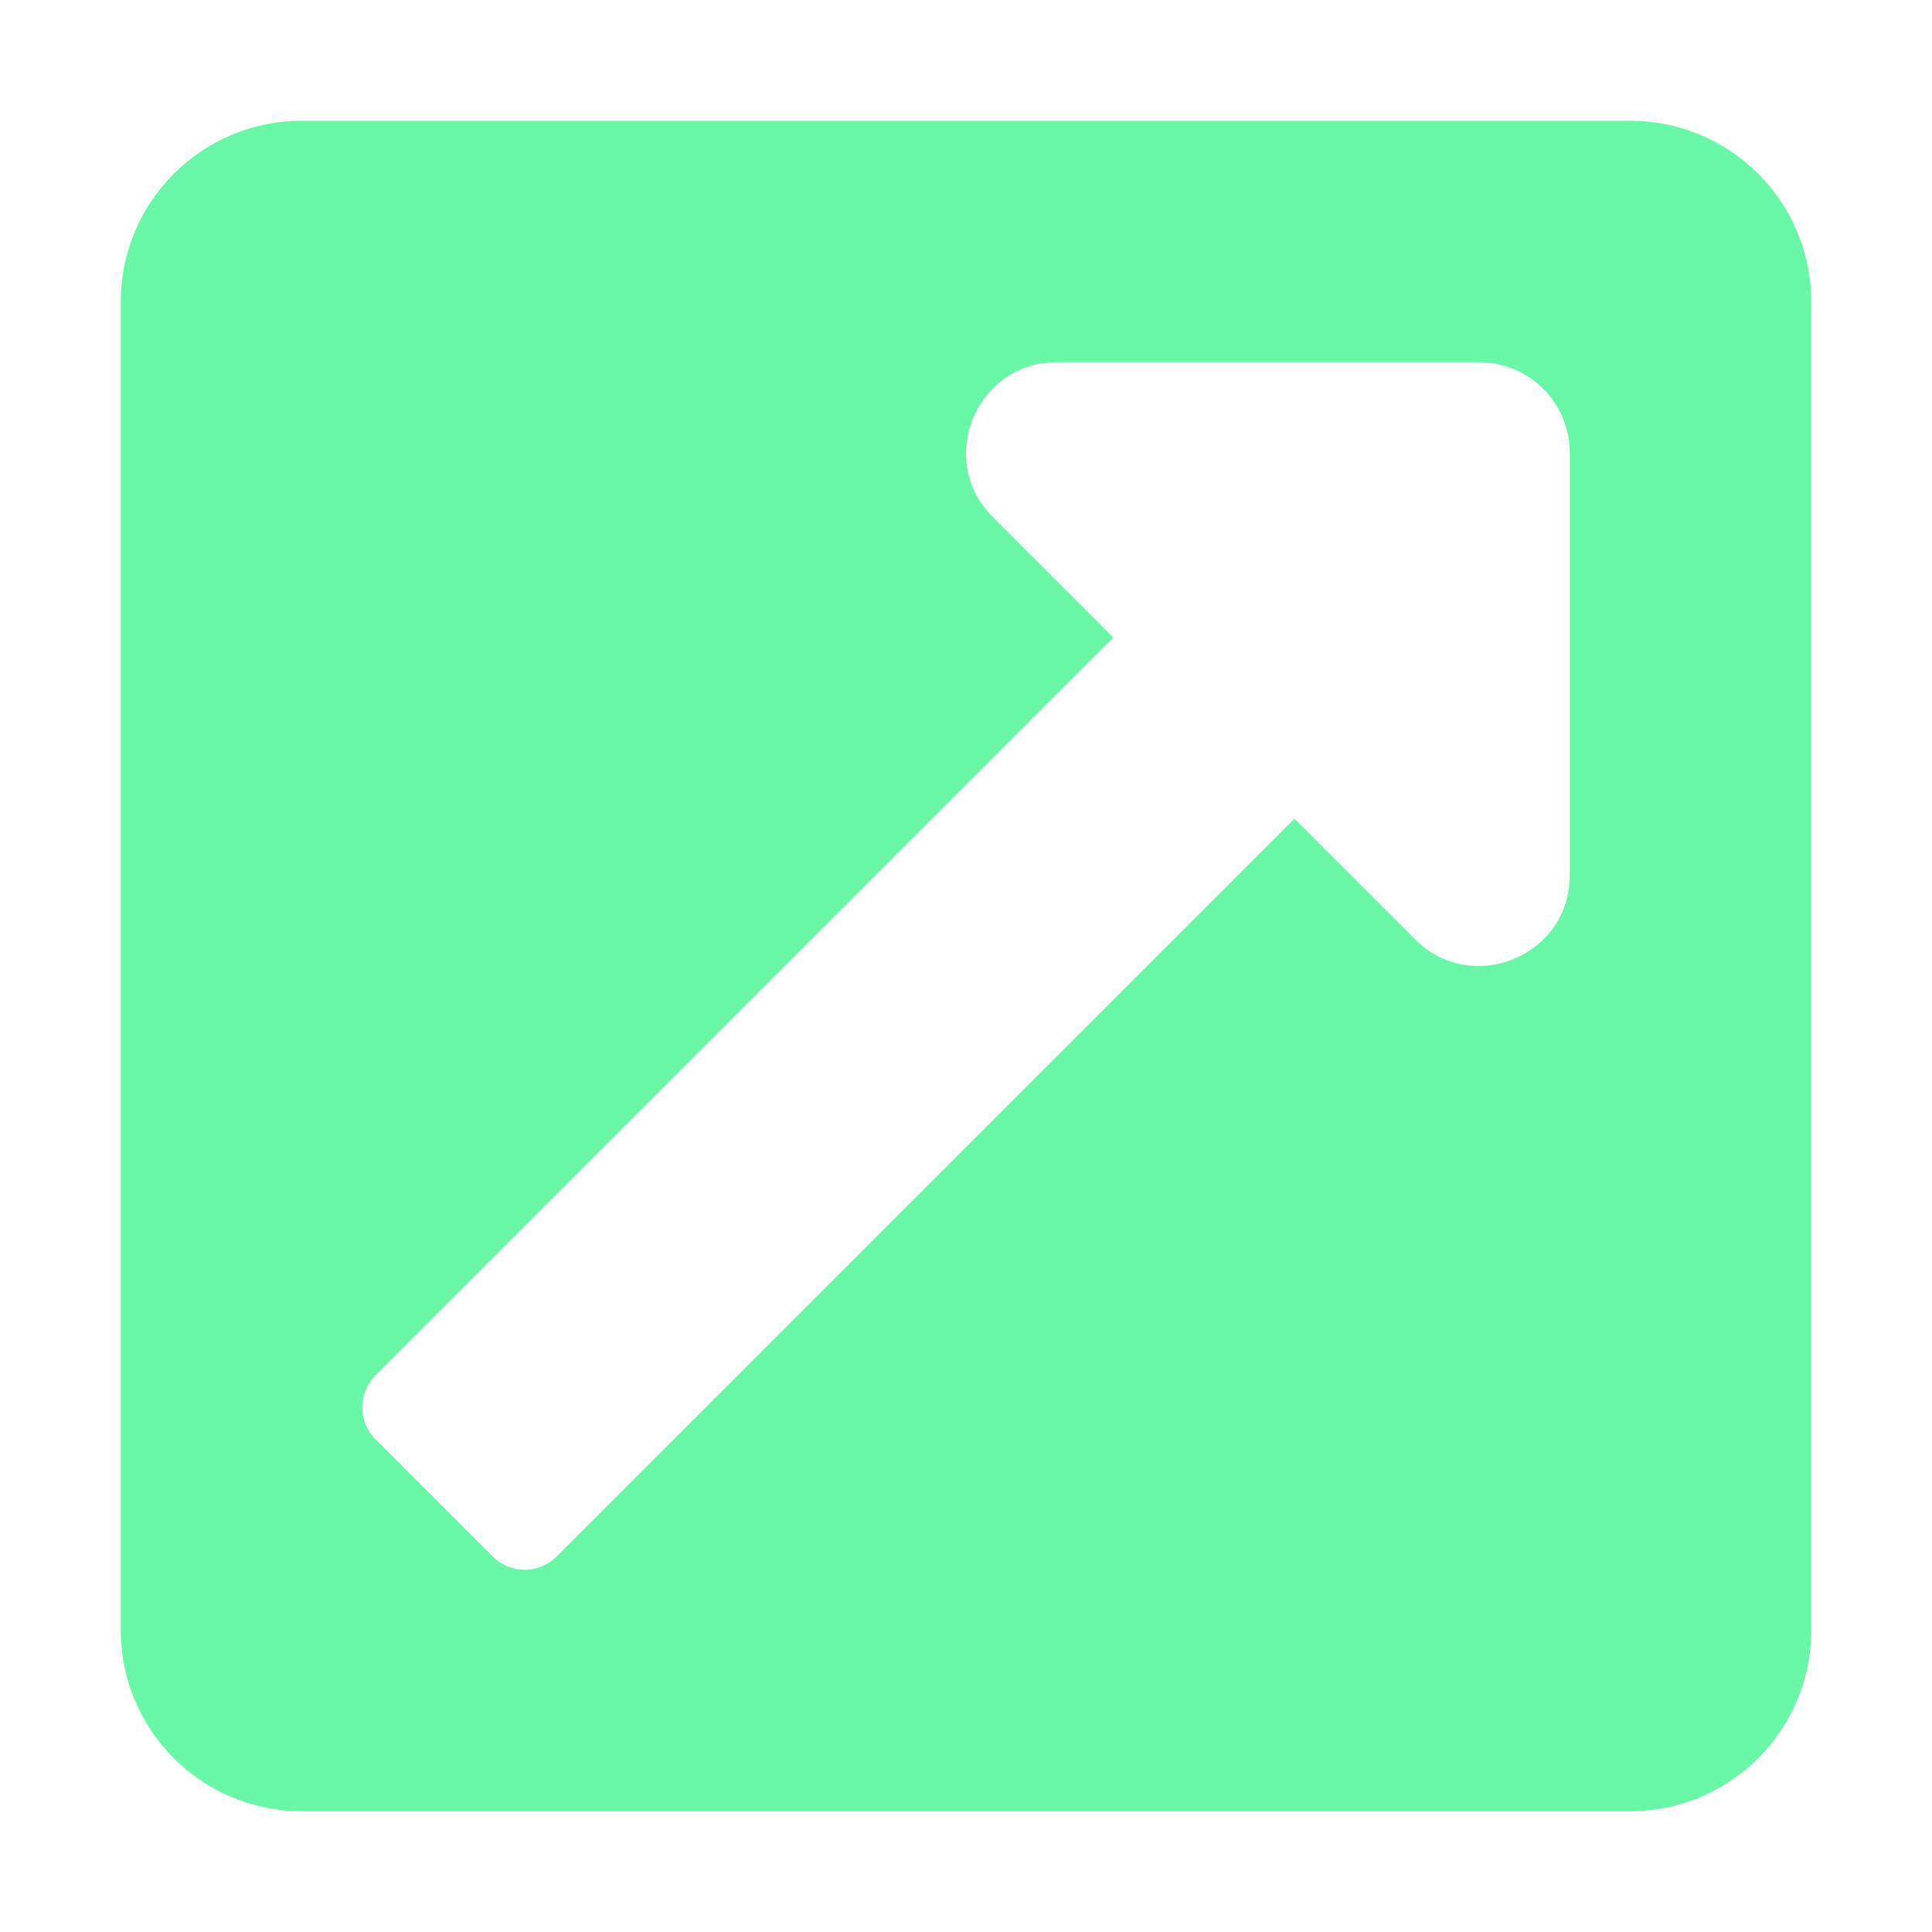
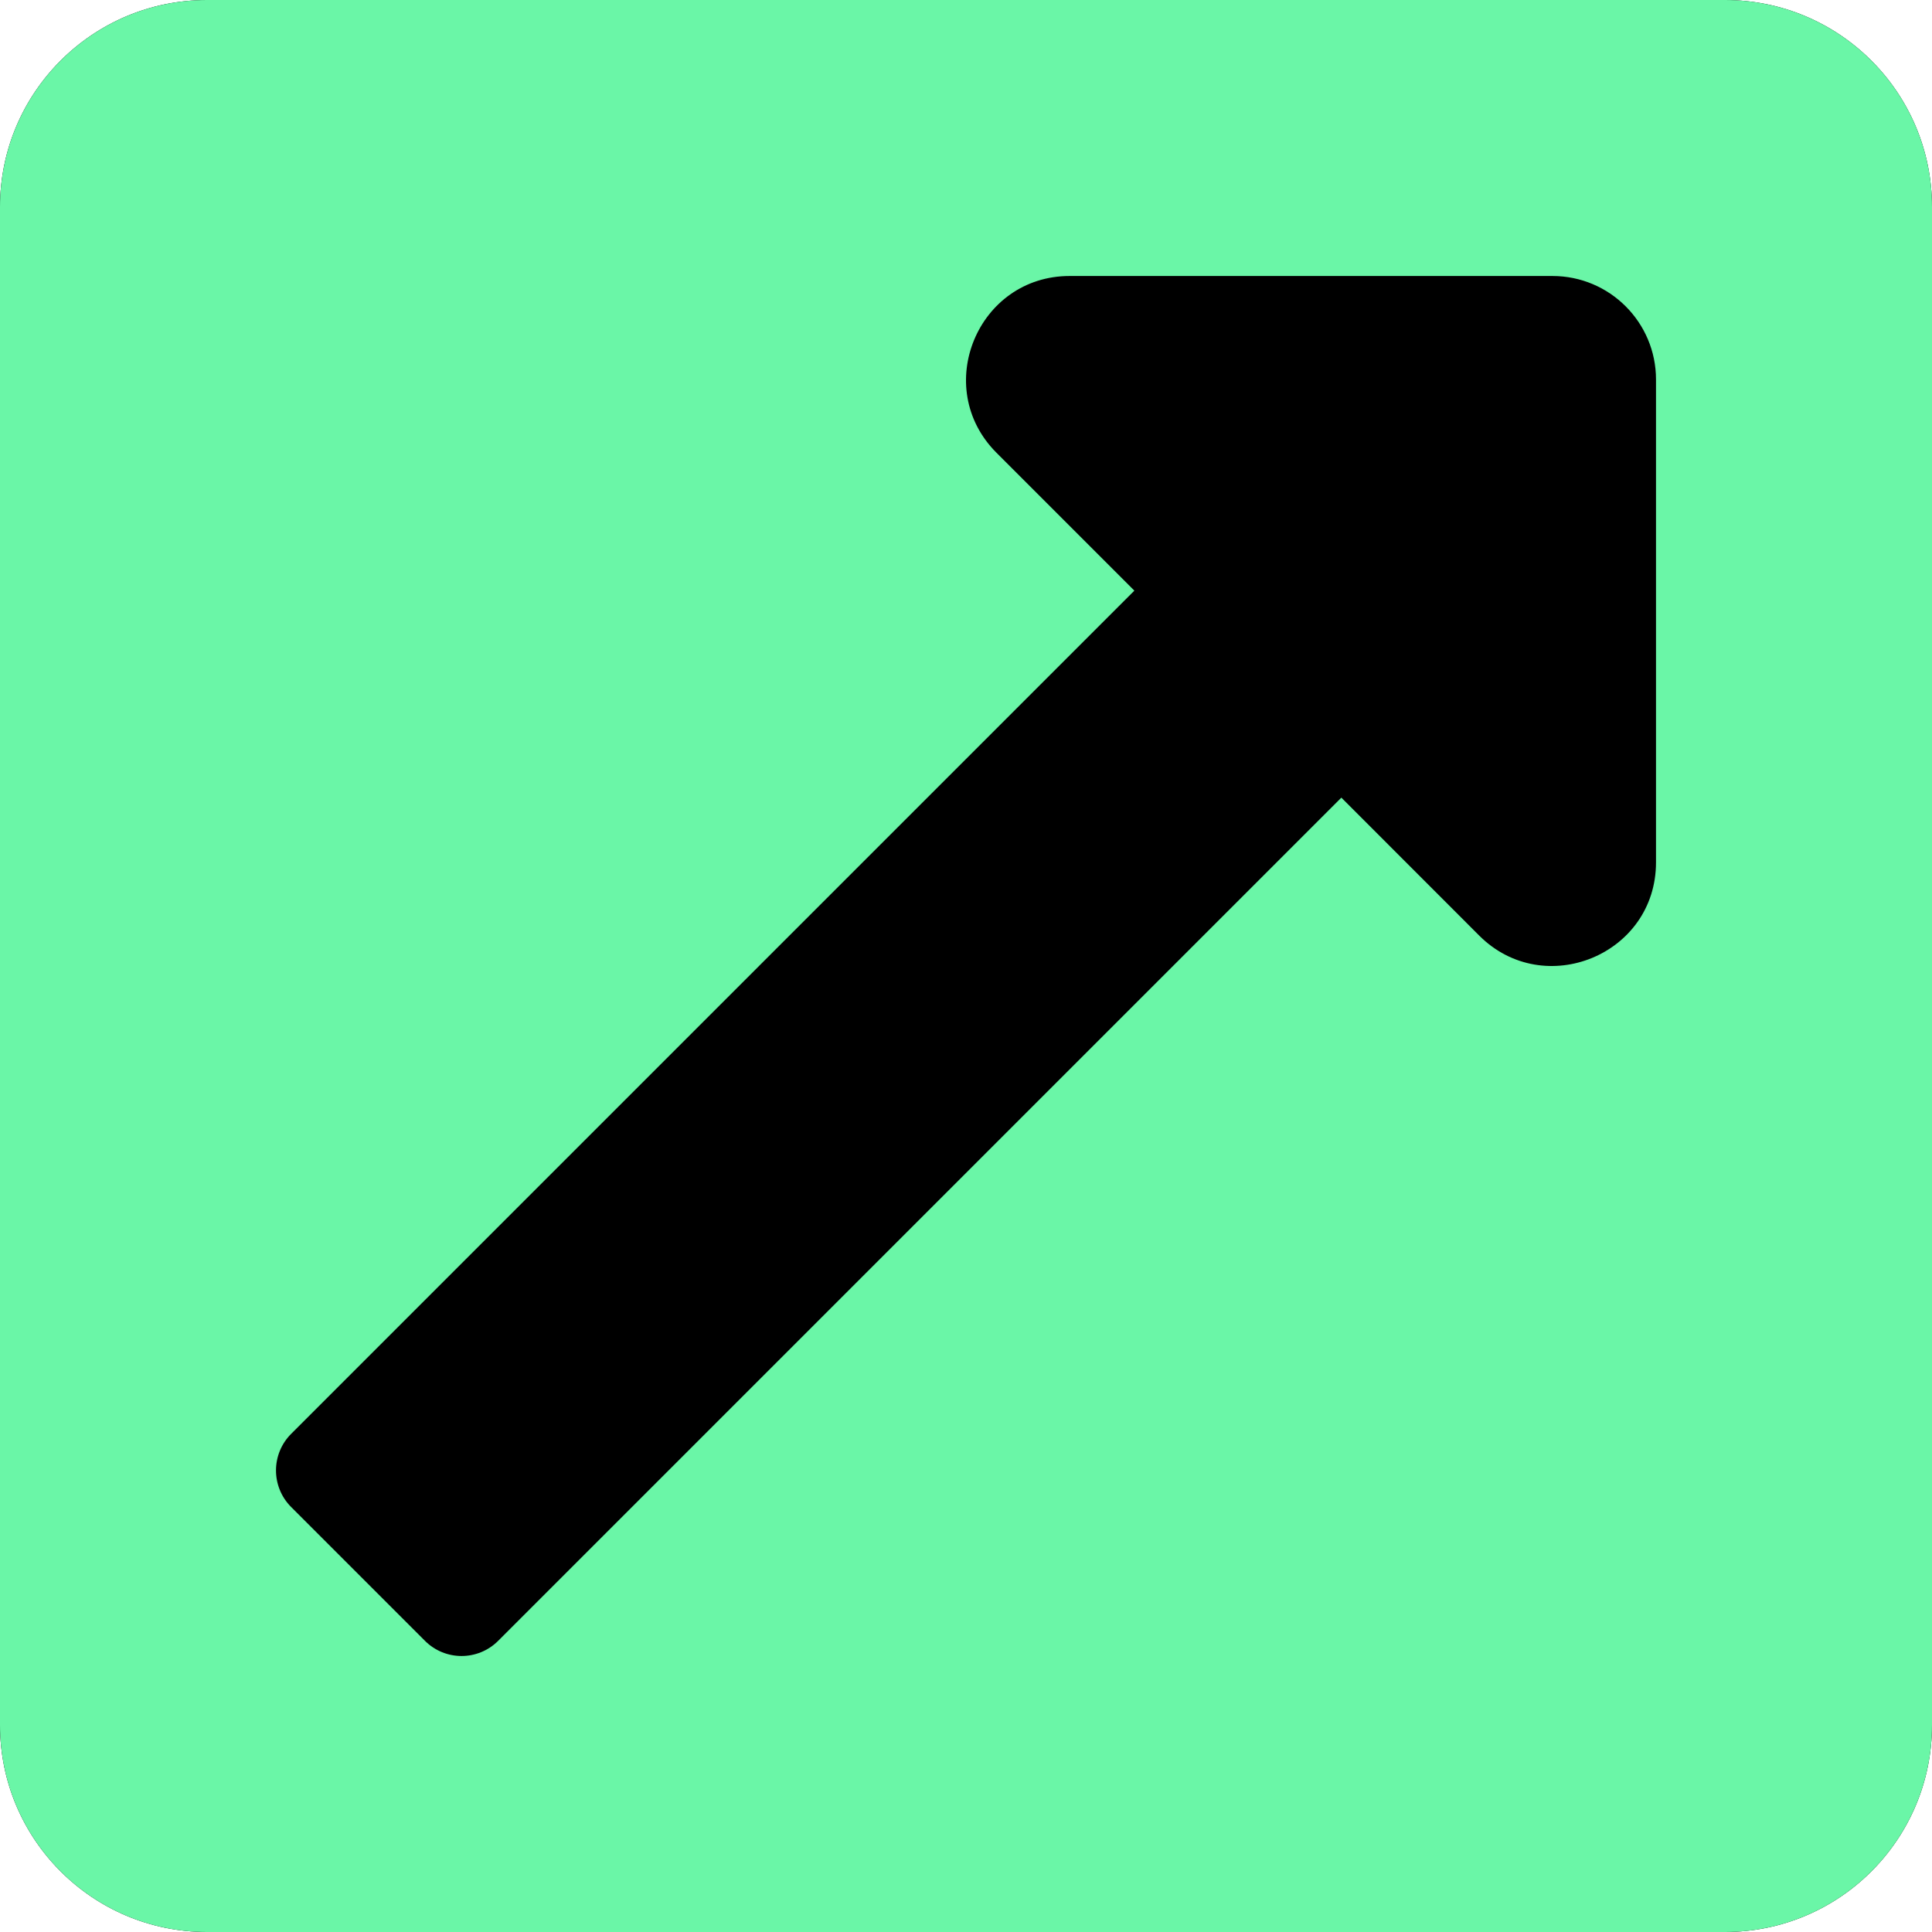
- <svg xmlns="http://www.w3.org/2000/svg" stroke="currentColor" fill="#6af6a7" stroke-width="0" viewBox="0 0 448 512" height="1.4em" width="1.4em">
-   <path d="M448 80v352c0 26.51-21.49 48-48 48H48c-26.51 0-48-21.49-48-48V80c0-26.51 21.49-48 48-48h352c26.51 0 48 21.49 48 48zm-88 16H248.029c-21.313 0-32.08 25.861-16.971 40.971l31.984 31.987L67.515 364.485c-4.686 4.686-4.686 12.284 0 16.971l31.029 31.029c4.687 4.686 12.285 4.686 16.971 0l195.526-195.526 31.988 31.991C358.058 263.977 384 253.425 384 231.979V120c0-13.255-10.745-24-24-24z" />
+ <svg xmlns="http://www.w3.org/2000/svg" width="21px" height="21px" viewBox="0 0 21 21" version="1.1">
+   <g id="Page-1" stroke="none" stroke-width="1" fill="none" fill-rule="evenodd">
+     <g id="link-1" fill-rule="nonzero">
+       <path d="M21,2.25 L21,18.75 C21,19.993 19.993,21 18.75,21 L2.25,21 C1.007,21 0,19.993 0,18.75 L0,2.25 C0,1.007 1.007,0 2.25,0 L18.75,0 C19.993,0 21,1.007 21,2.25 Z" id="Black" fill="#000000" />
+       <path d="M21,2.25 L21,18.75 C21,19.993 19.993,21 18.75,21 L2.25,21 C1.007,21 0,19.993 0,18.75 L0,2.25 C0,1.007 1.007,0 2.25,0 L18.75,0 C19.993,0 21,1.007 21,2.25 Z M16.875,3 L11.626,3 C10.627,3 10.123,4.212 10.831,4.921 L12.33,6.42 L3.165,15.585 C2.945,15.805 2.945,16.161 3.165,16.381 L4.619,17.835 C4.839,18.055 5.195,18.055 5.415,17.835 L14.58,8.67 L16.079,10.17 C16.784,10.874 18,10.379 18,9.374 L18,4.125 C18,3.504 17.496,3 16.875,3 Z" id="Shape" fill="#6AF6A7" />
+     </g>
+   </g>
</svg>
